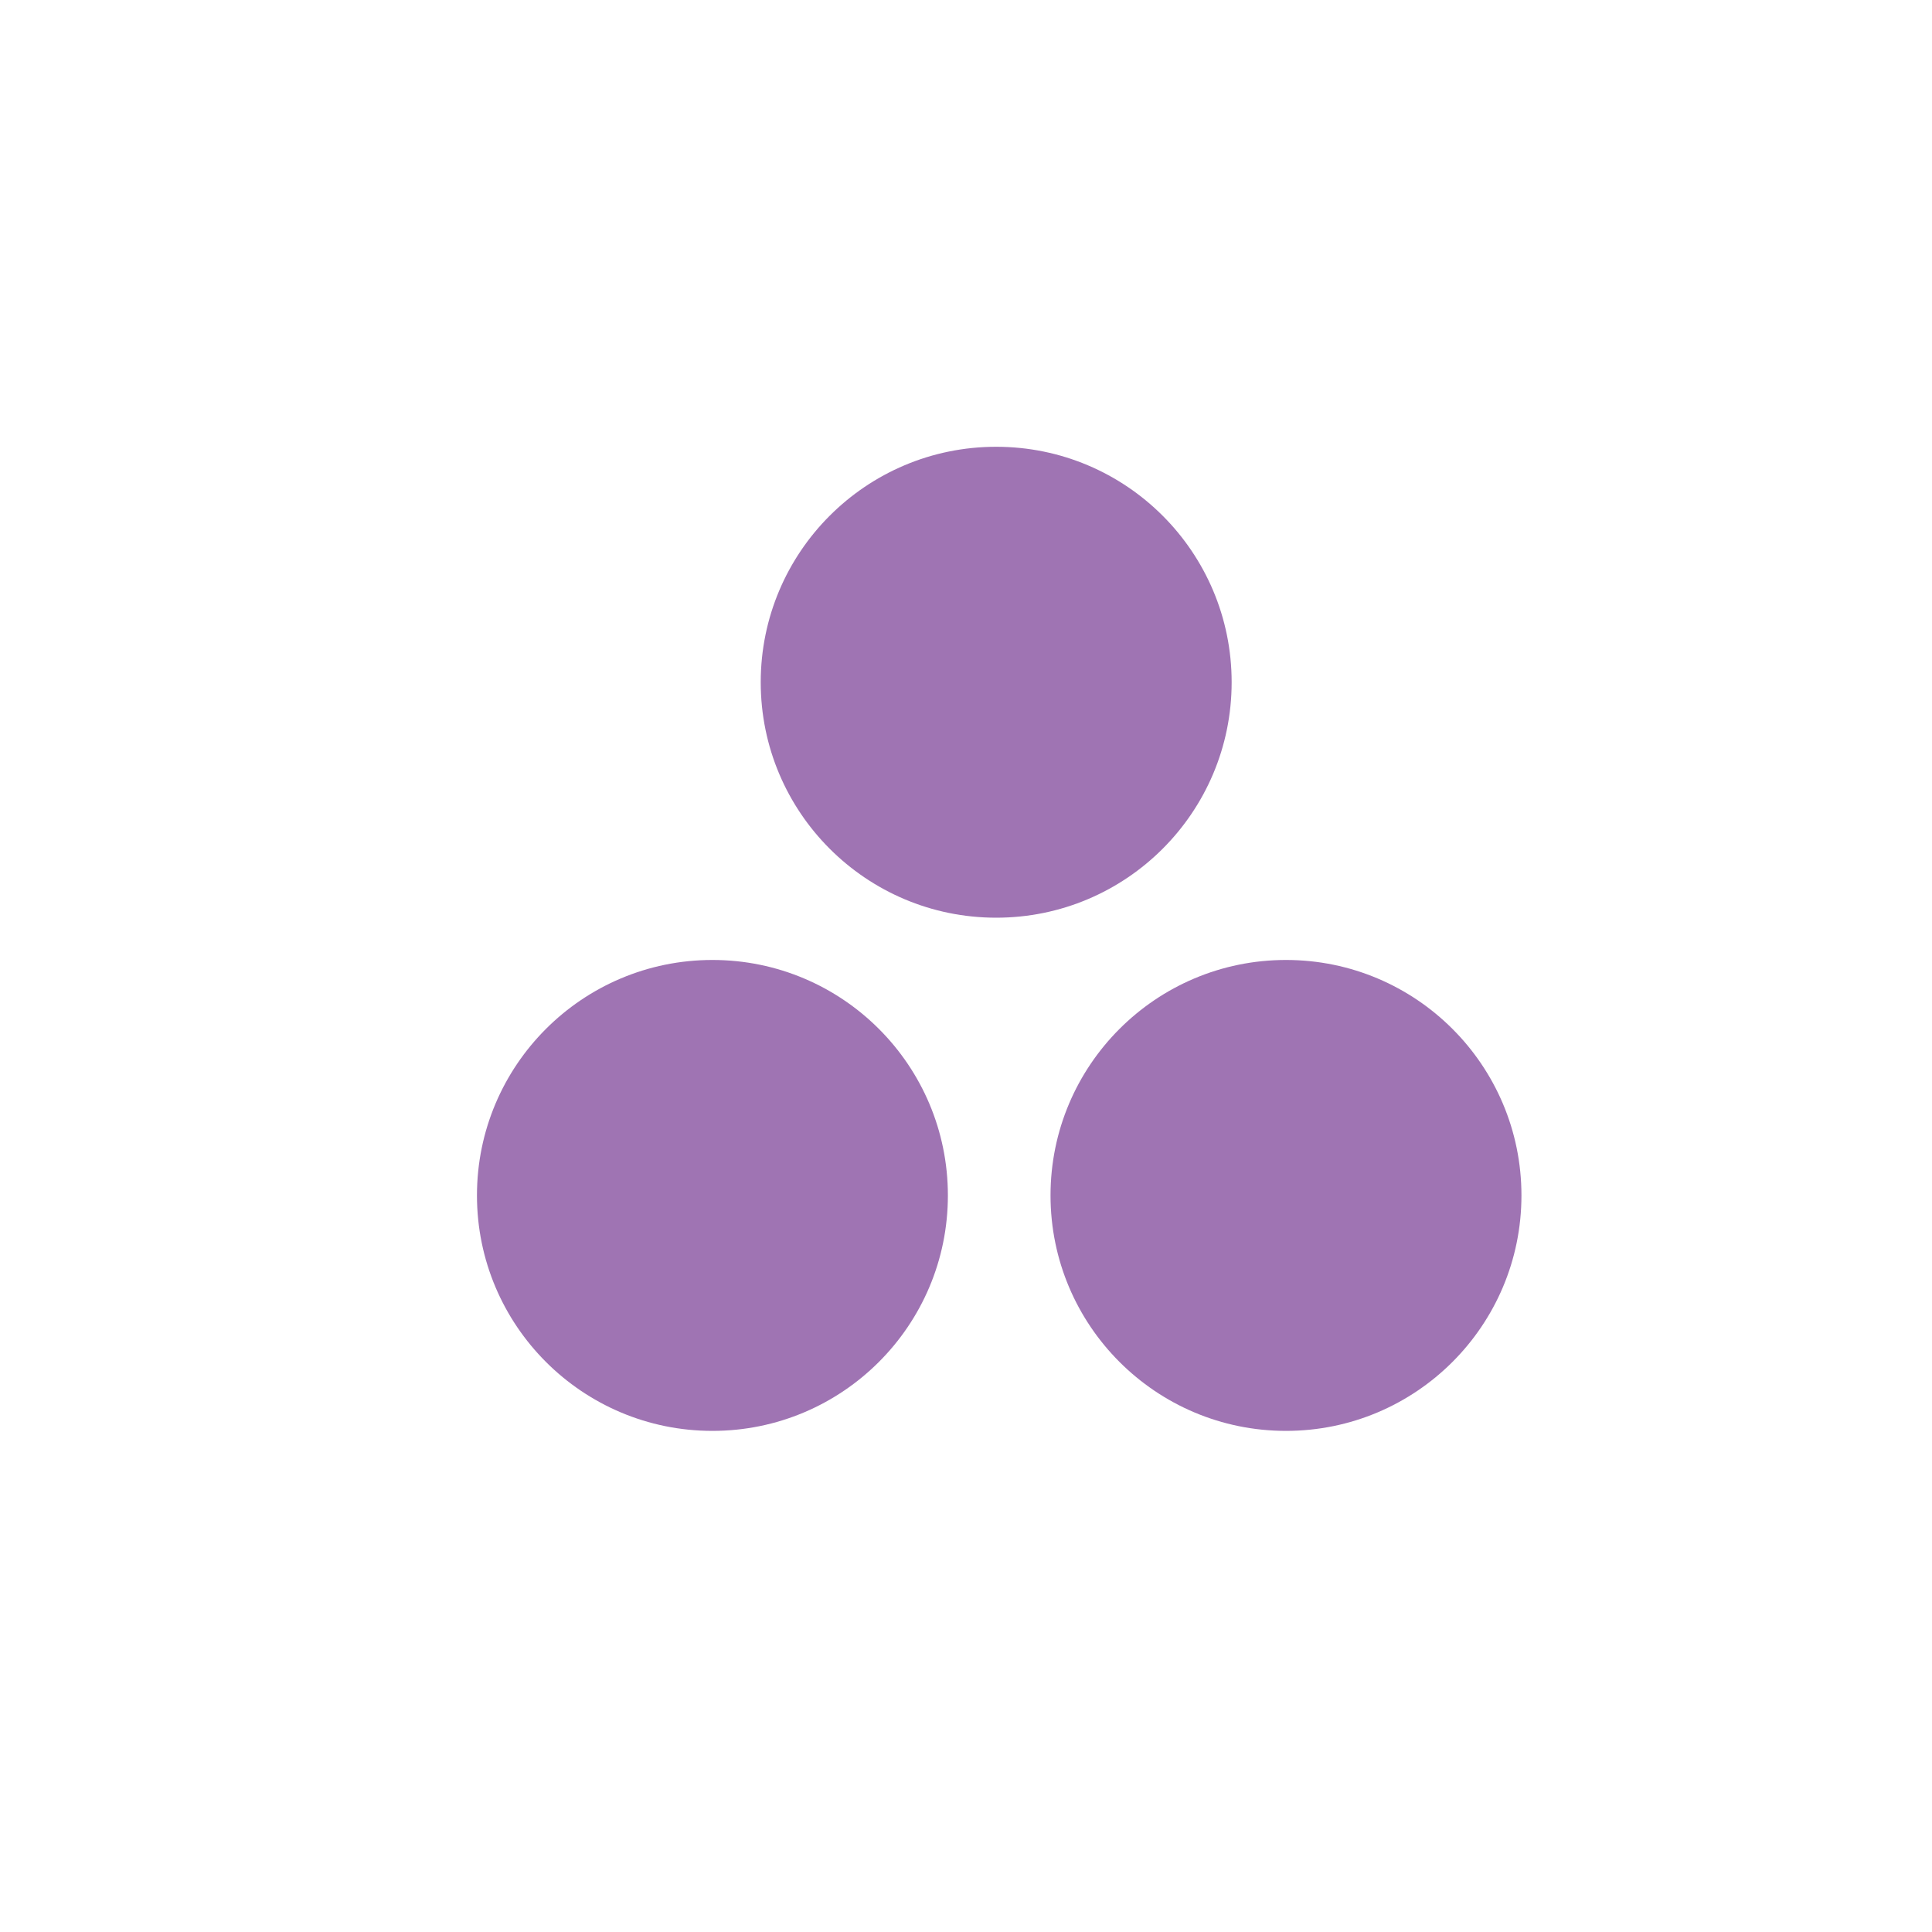
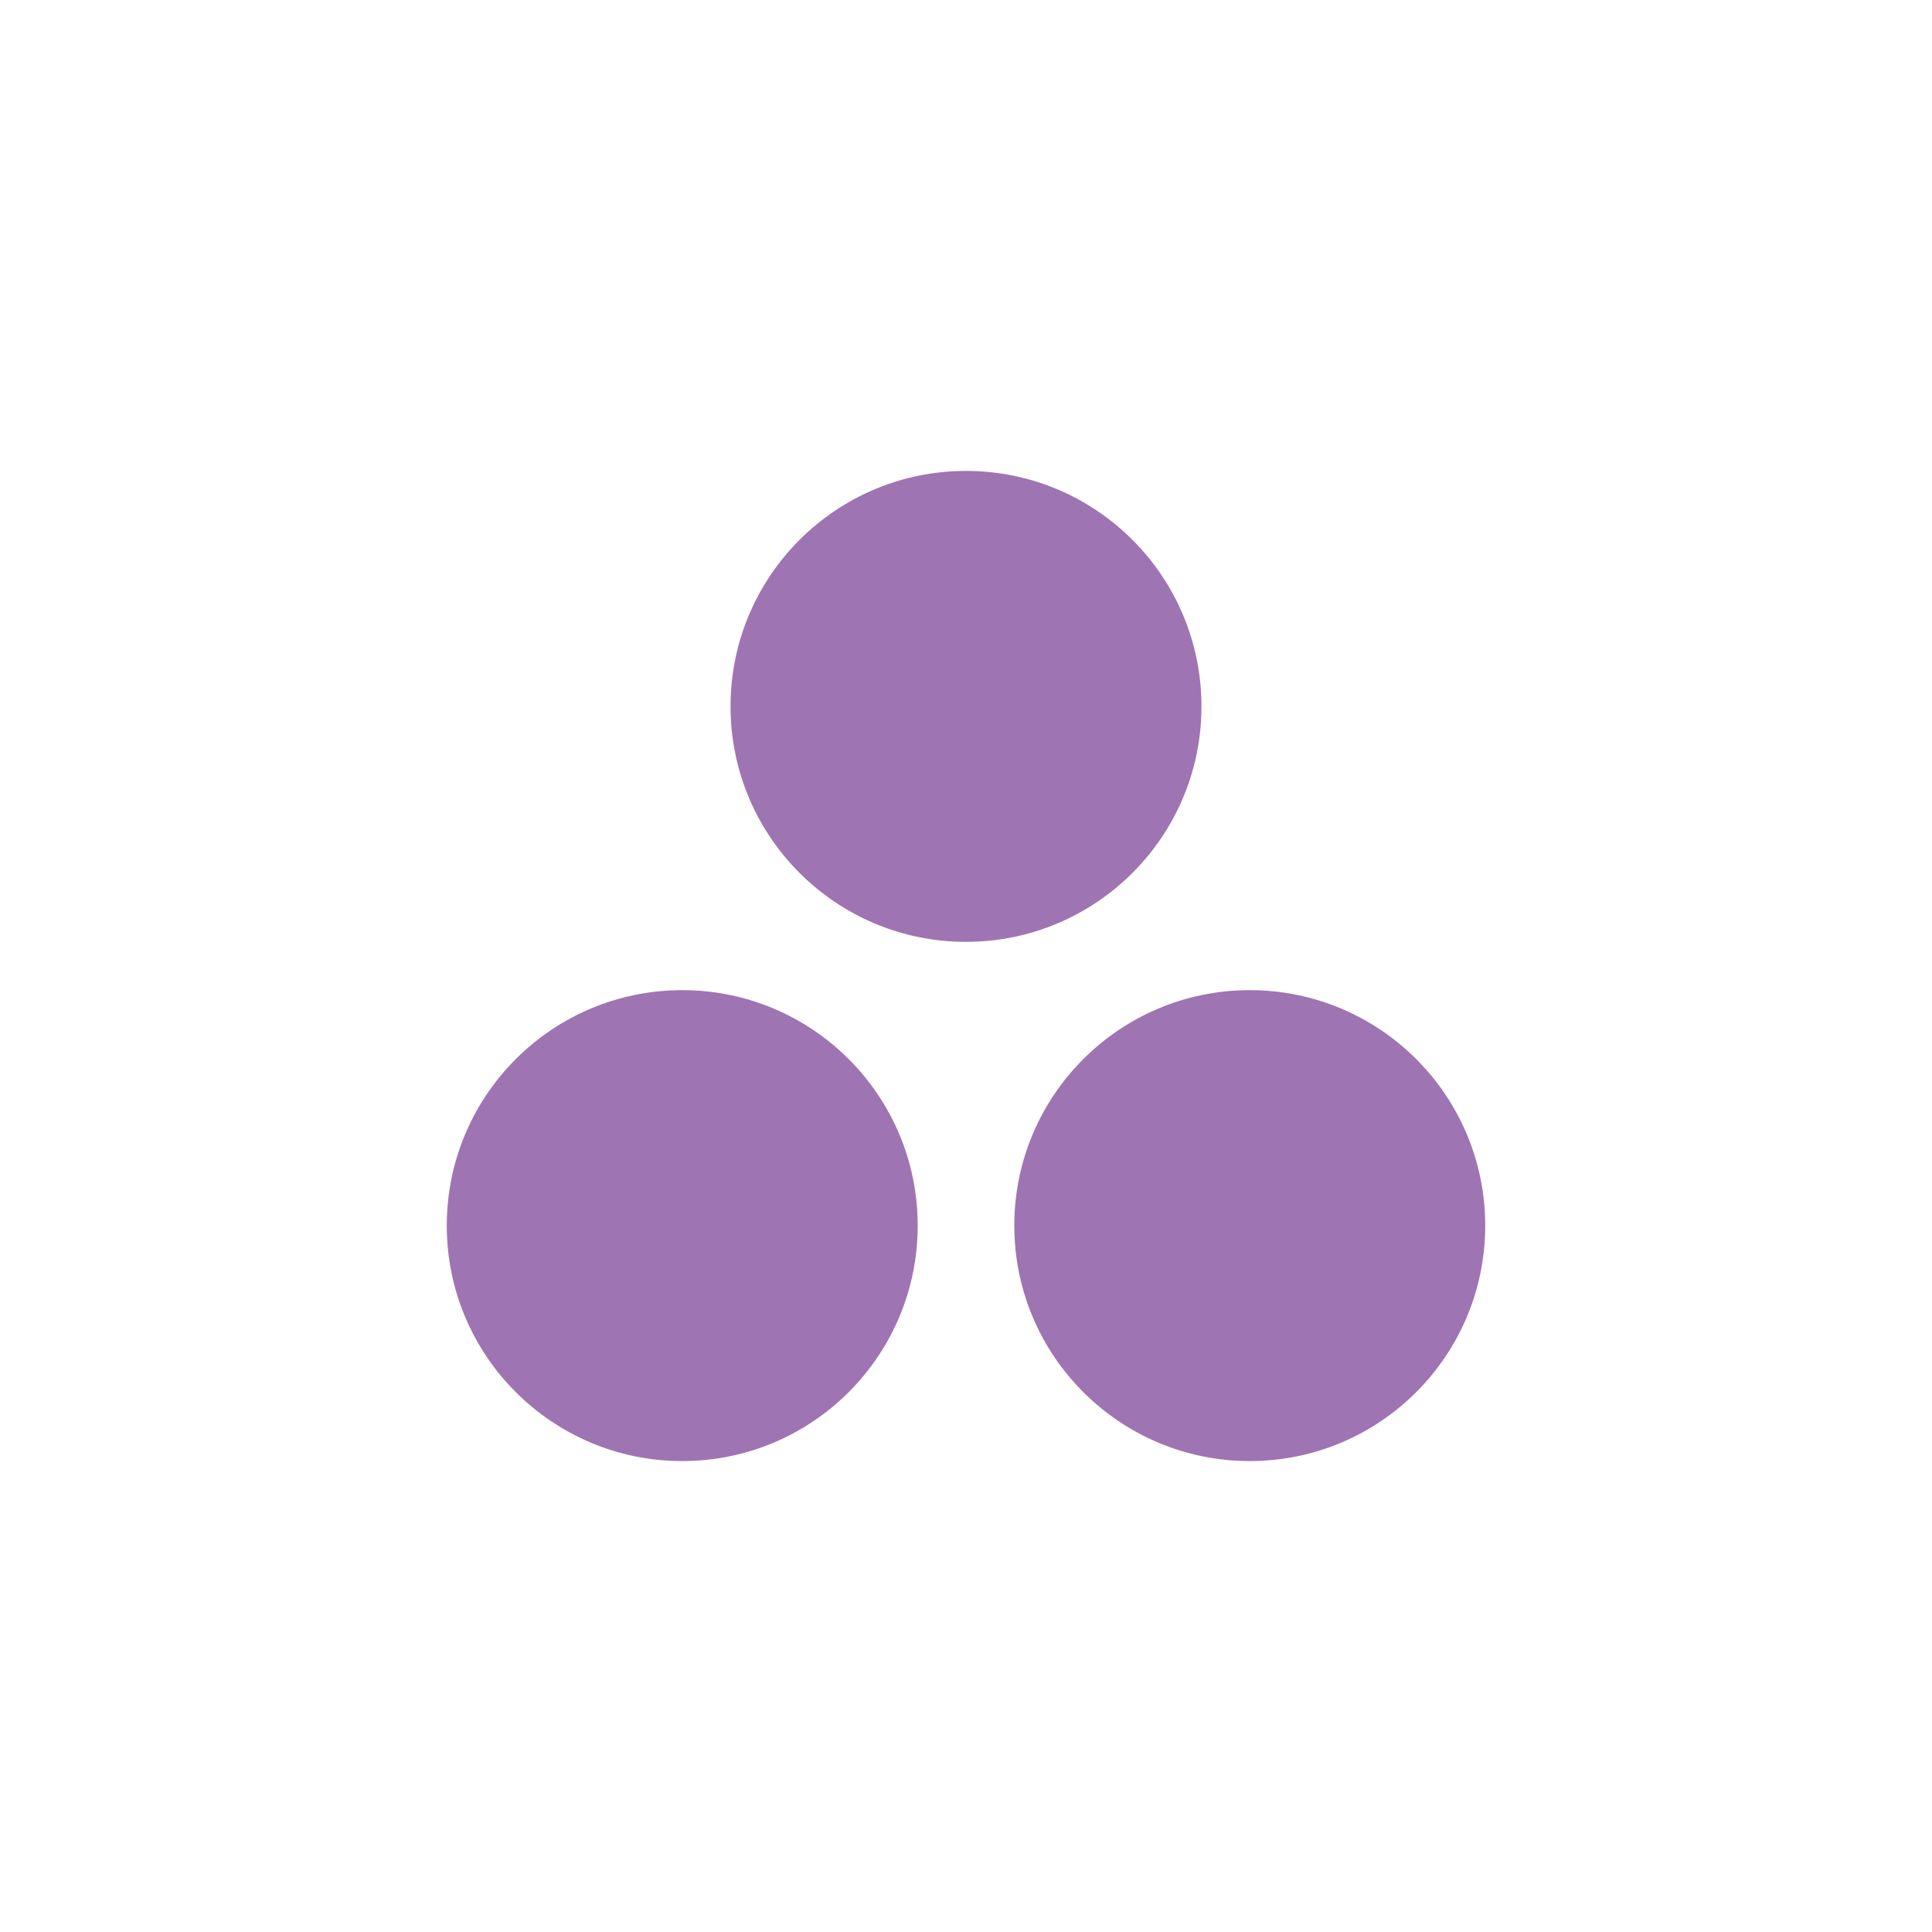
<svg xmlns="http://www.w3.org/2000/svg" version="1.1" id="Layer_1" x="0px" y="0px" viewBox="0 0 32 32" enable-background="new 0 0 32 32" xml:space="preserve">
  <g>
-     <circle fill="#9F74B3" cx="11.8" cy="19.8" r="3.9" />
-     <circle fill="#9F74B3" cx="21.3" cy="19.8" r="3.9" />
-     <circle fill="#9F74B3" cx="16.5" cy="11.3" r="3.9" />
+     <circle fill="#9F74B3" cx="11.3" cy="20.3" r="3.9" />
+     <circle fill="#9F74B3" cx="20.7" cy="20.3" r="3.9" />
+     <circle fill="#9F74B3" cx="16" cy="11.7" r="3.9" />
  </g>
</svg>
